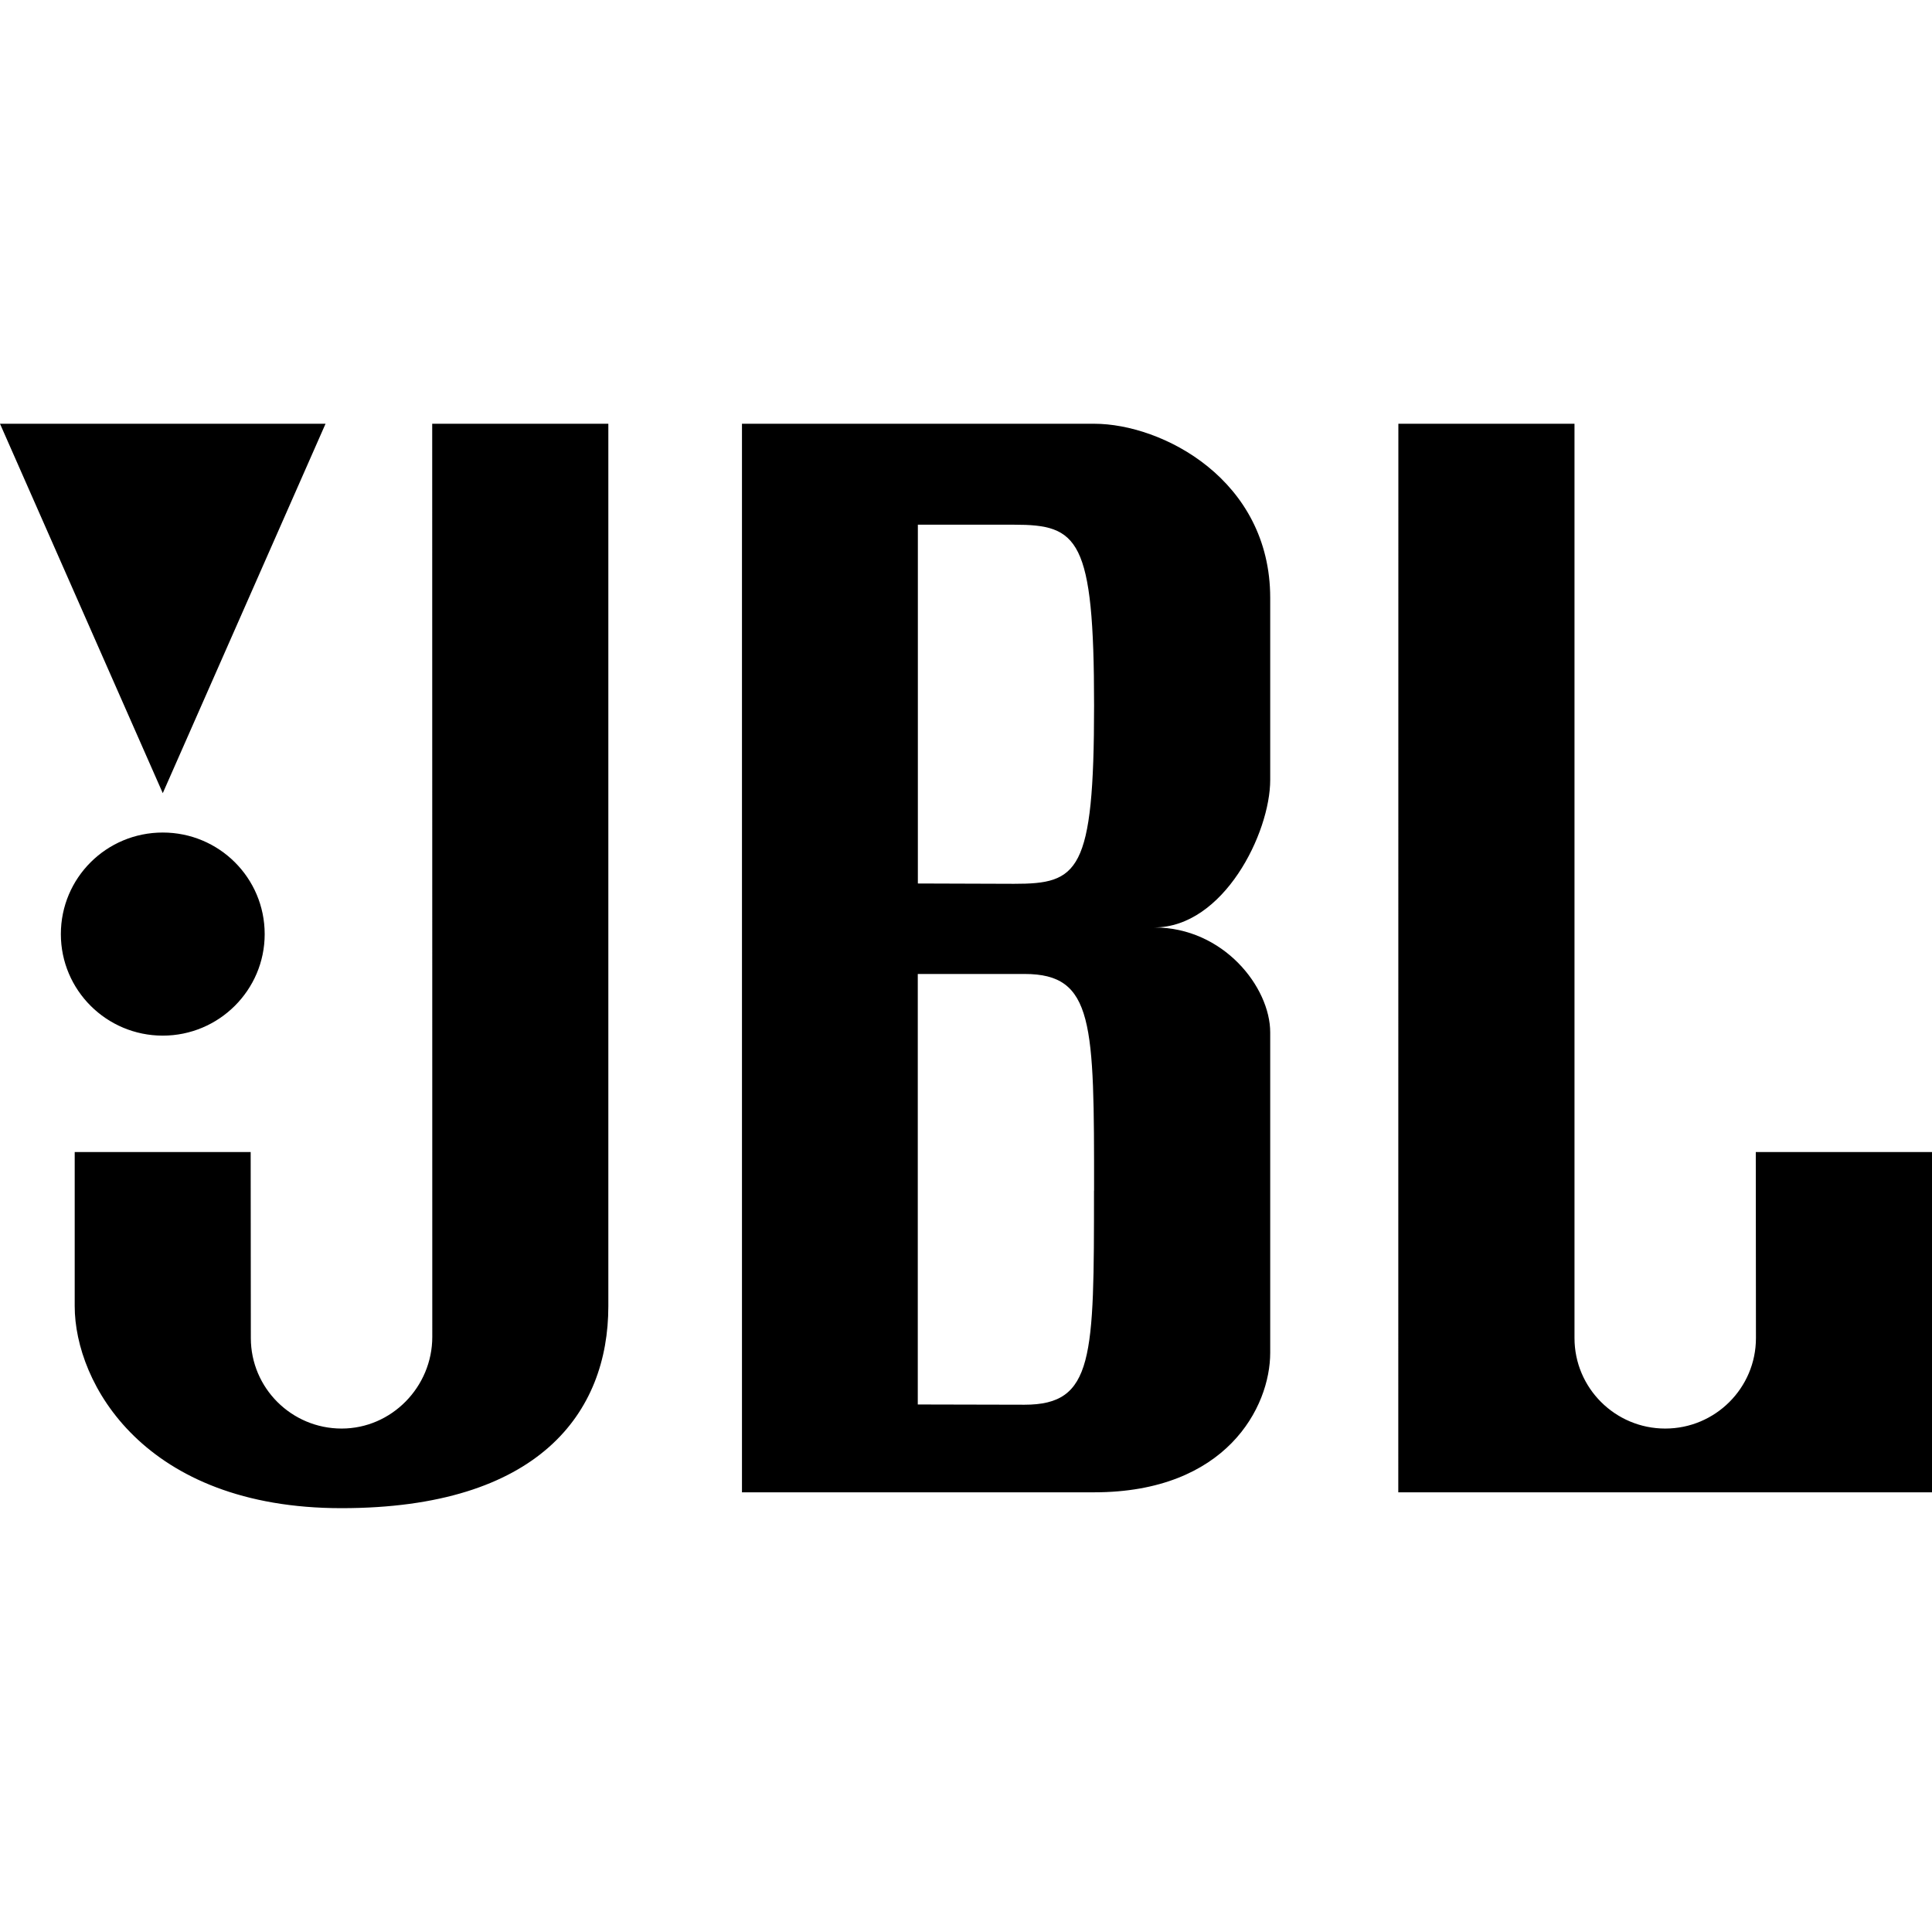
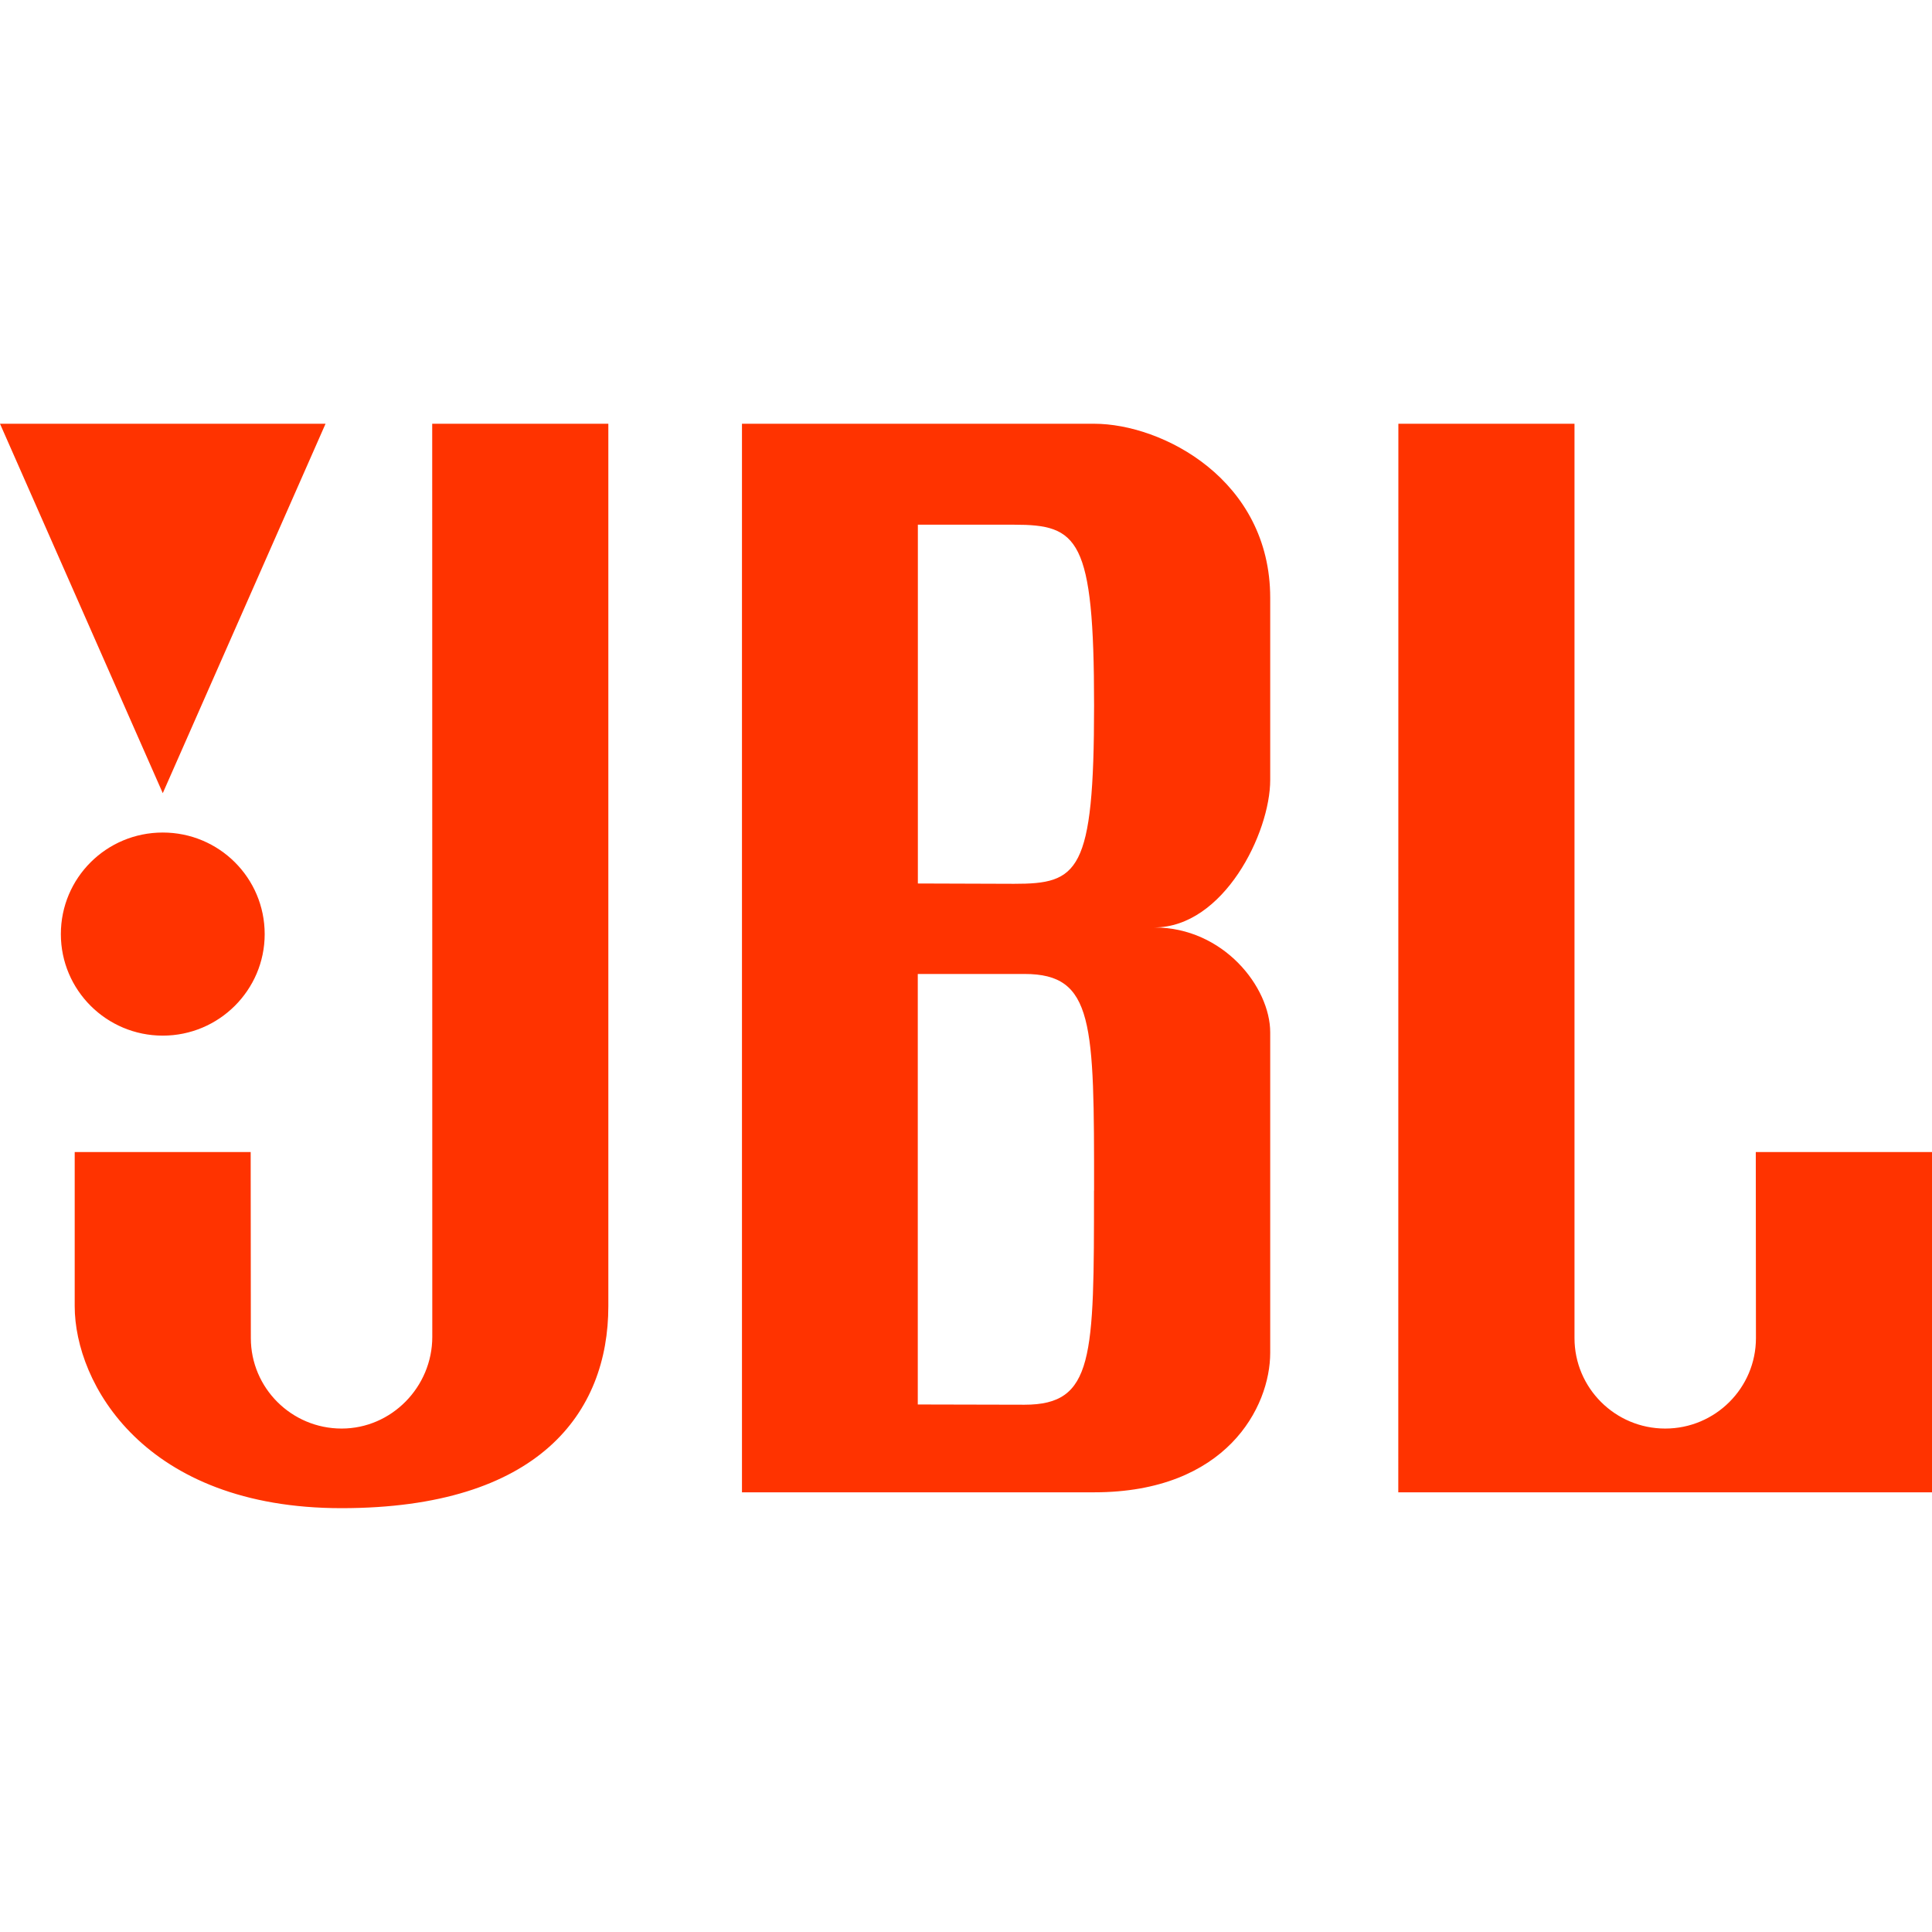
- <svg xmlns="http://www.w3.org/2000/svg" role="img" viewBox="0 0 24 24">
+ <svg xmlns="http://www.w3.org/2000/svg" fill="#FF3300" role="img" viewBox="0 0 24 24">
  <path d="M0 5.264l2.022 4.589 2.022-4.589zm2.022 7.601c.698 0 1.266-.566 1.266-1.261 0-.699-.567-1.262-1.266-1.262-.7 0-1.266.563-1.266 1.262 0 .695.566 1.261 1.266 1.261zm-1.094 3.361c0 .957.862 2.509 3.314 2.509 2.453 0 3.315-1.187 3.315-2.509V5.264H5.369l.001 11.343c0 .62-.504 1.139-1.126 1.139-.623 0-1.128-.504-1.128-1.124l-.002-2.311H.928zm8.289 2.312V5.264h4.375c.844 0 2.187.693 2.187 2.163v2.261c0 .661-.58 1.833-1.441 1.833.861 0 1.441.742 1.441 1.304v3.979c0 .677-.546 1.734-2.187 1.734zm3.38-7.559c.795 0 .994-.134.994-2.215 0-2.08-.199-2.246-.994-2.246h-1.195v4.457zm.994 3.811c0-2.081 0-2.691-.864-2.691h-1.326v5.348l1.325.003c.864 0 .864-.581.864-2.66zm3.779 3.748H24v-4.227h-2.189l.002 2.311c0 .62-.505 1.124-1.127 1.124-.622 0-1.127-.504-1.127-1.124V5.264h-2.188Z" />
</svg>
